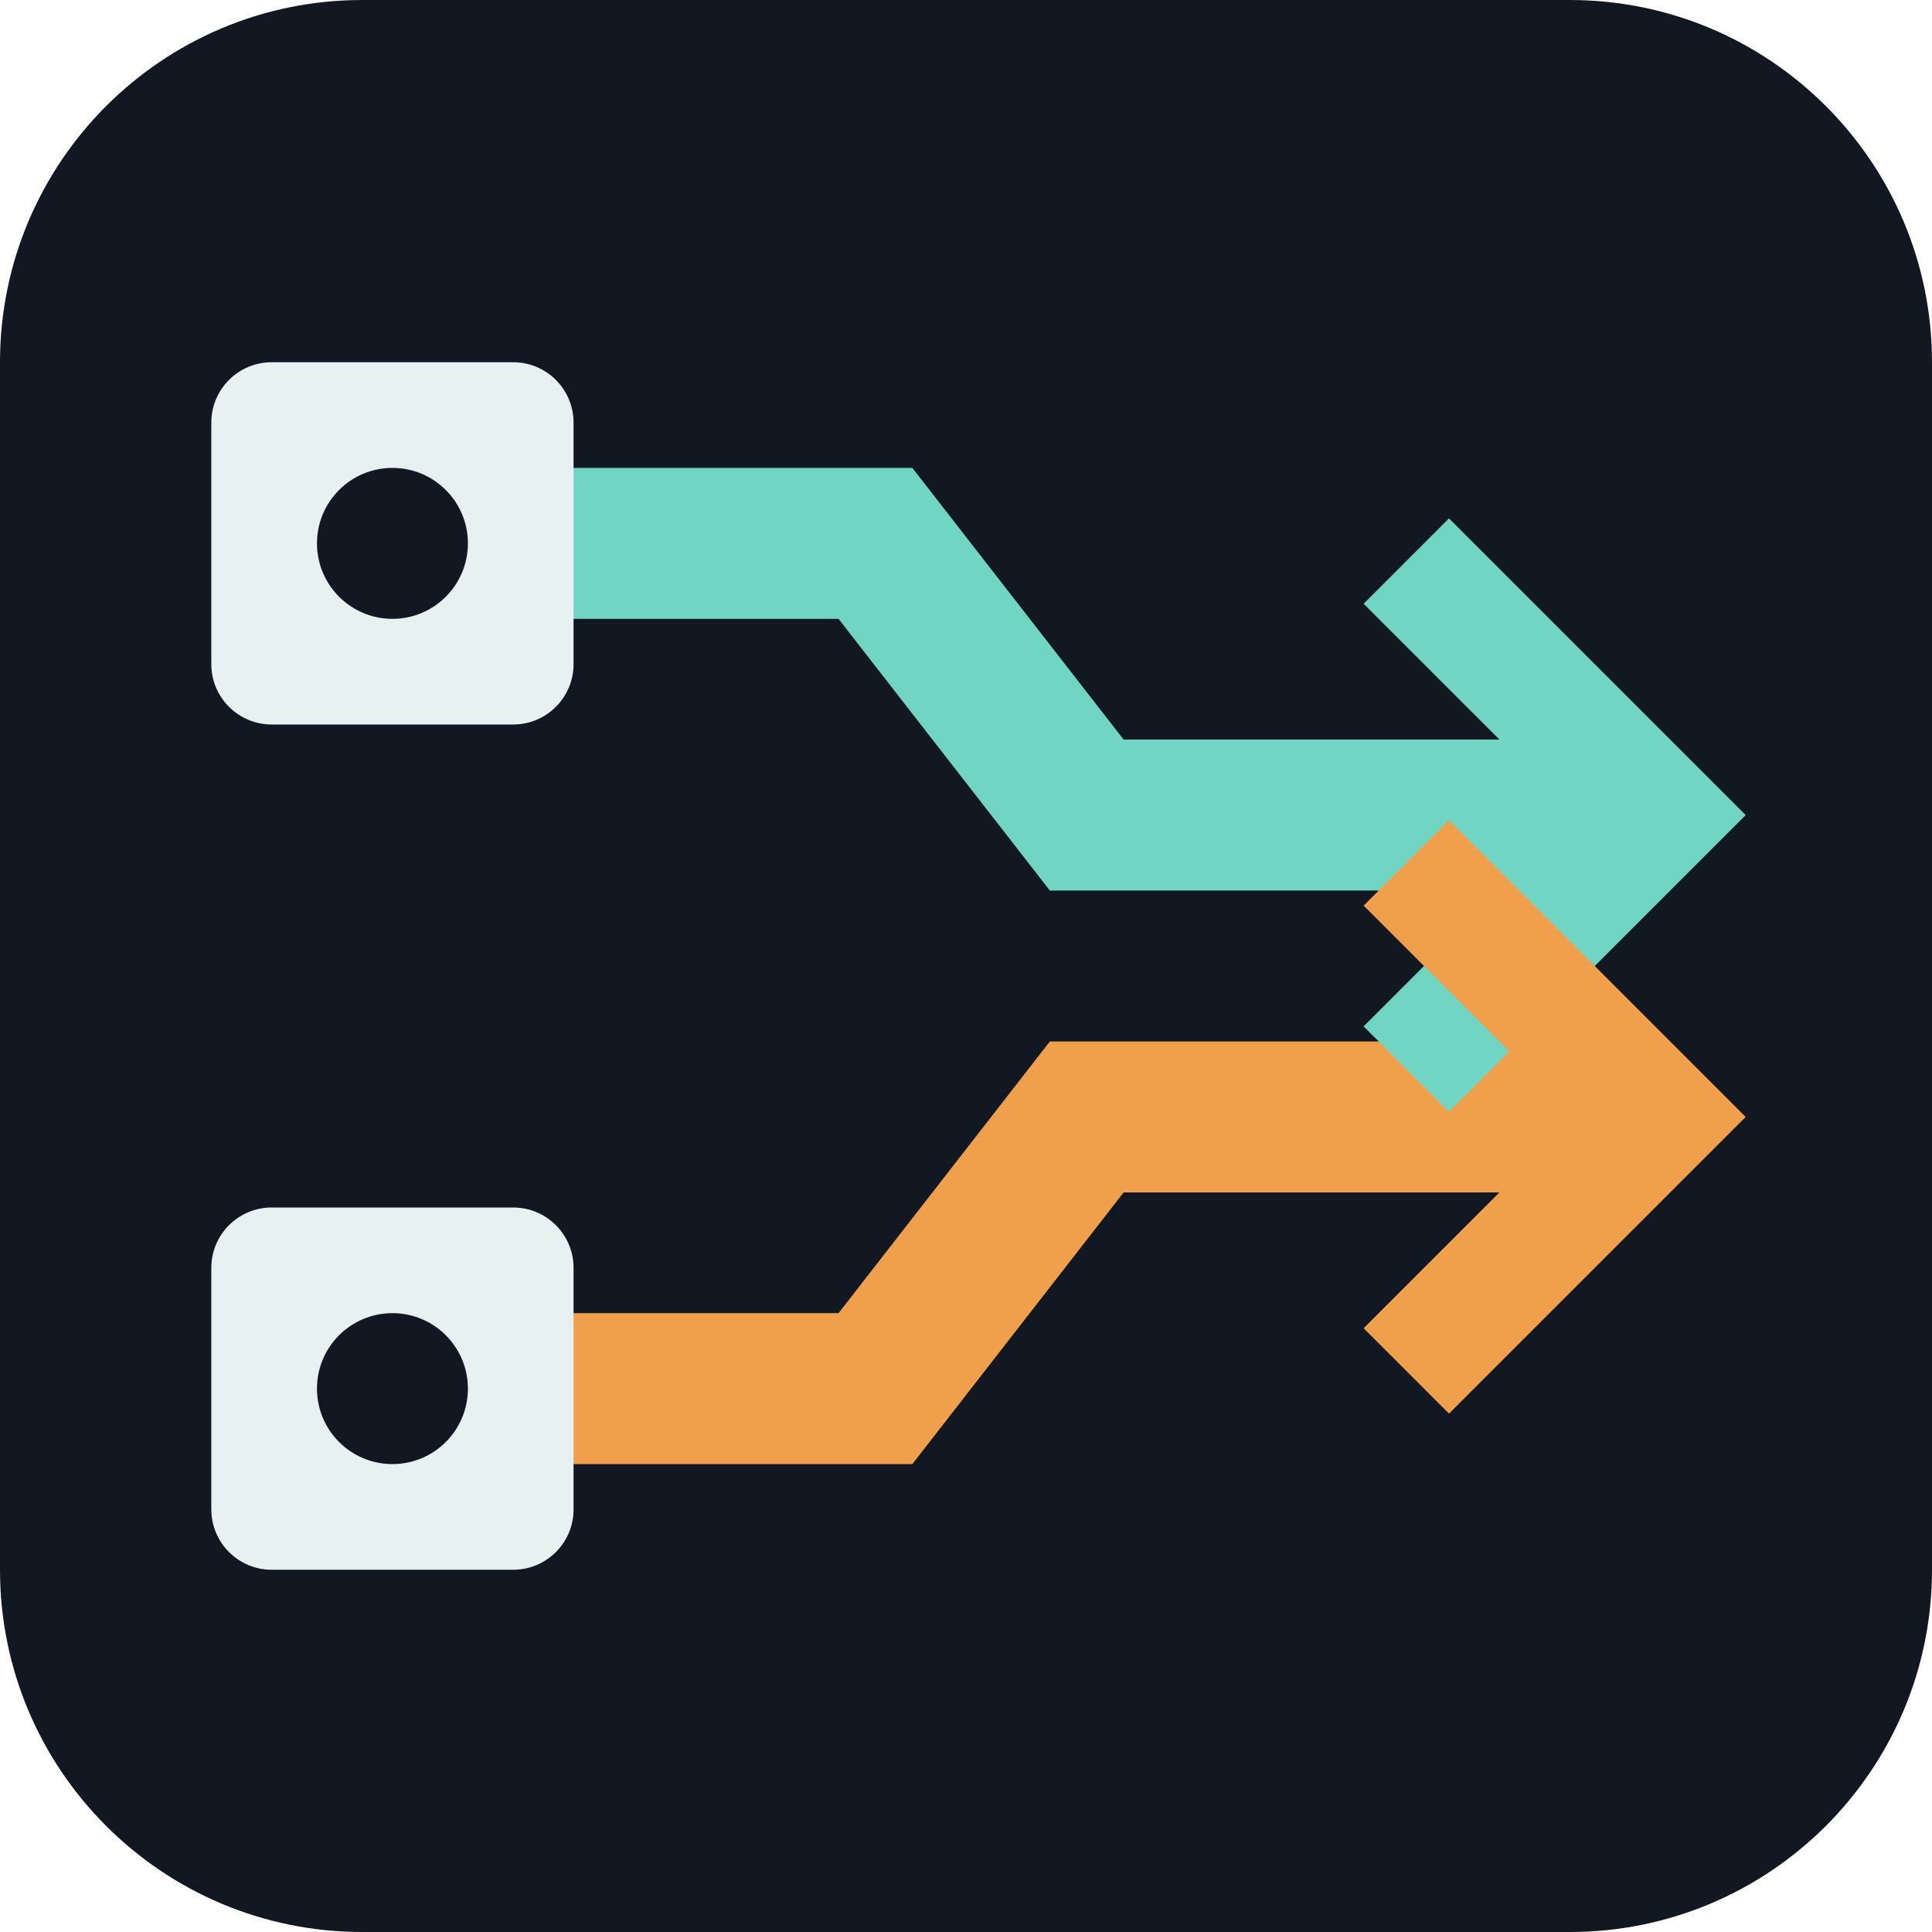
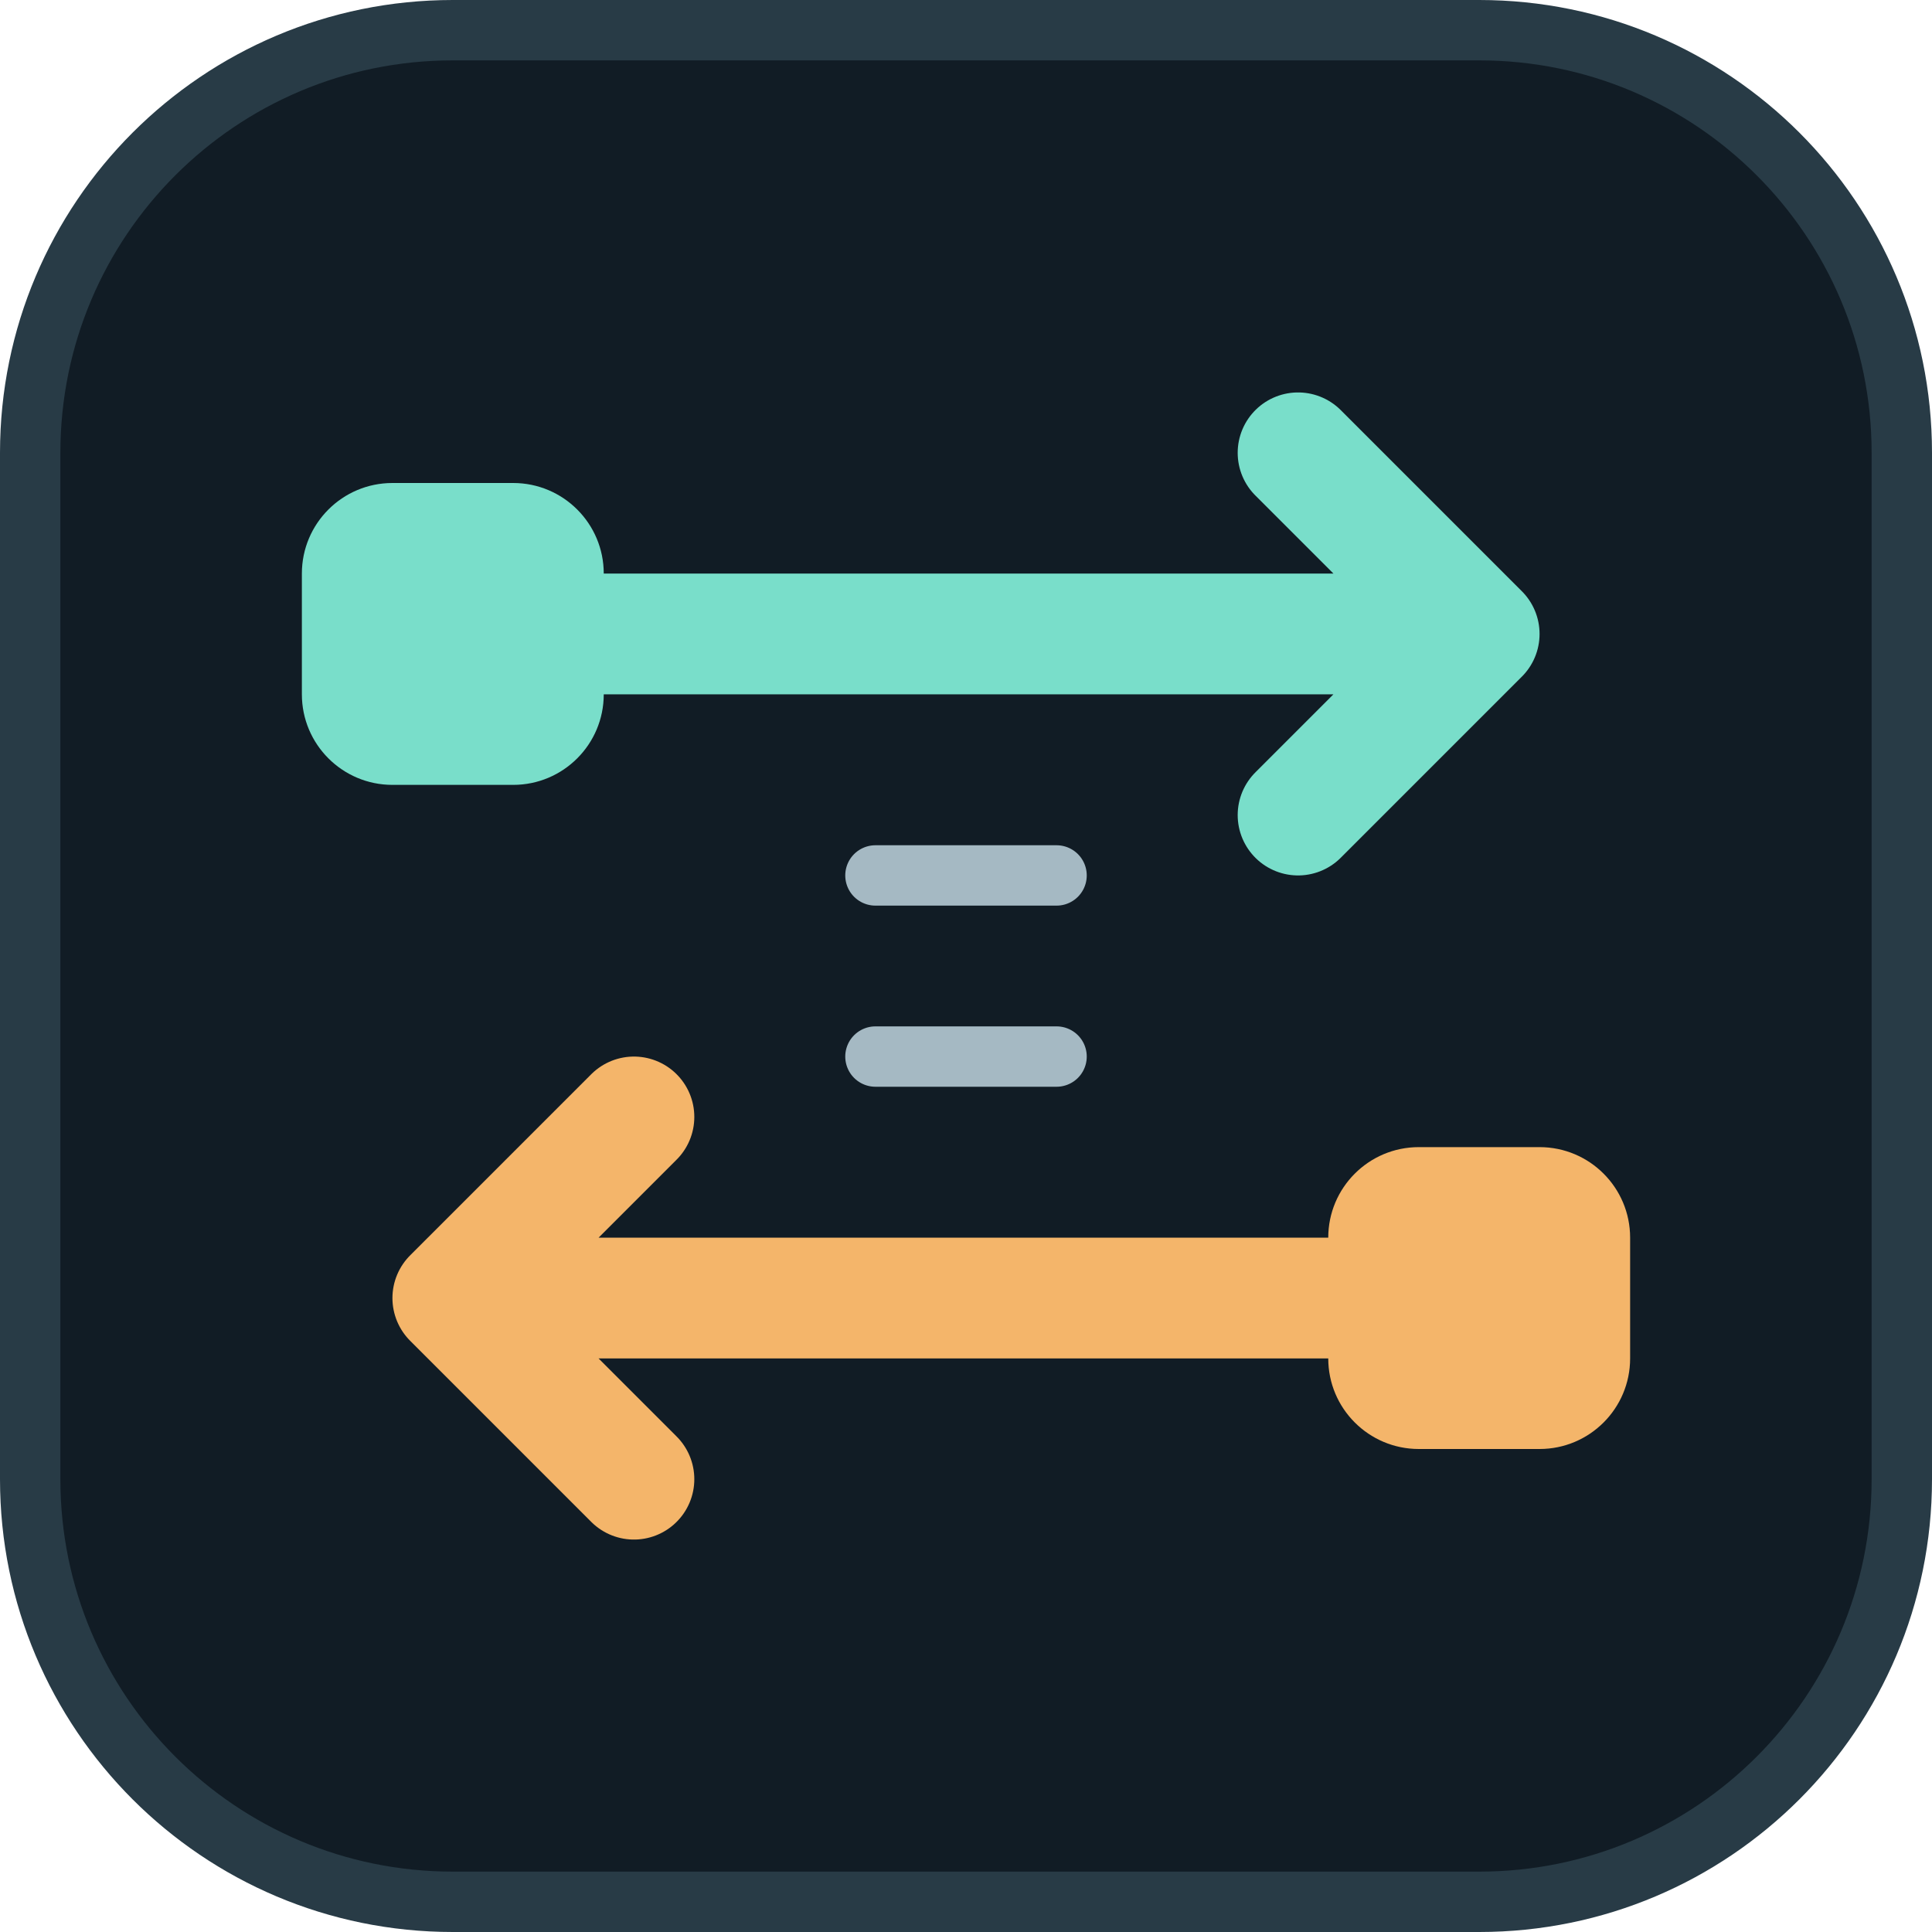
- <svg xmlns="http://www.w3.org/2000/svg" viewBox="0 0 64 64" fill="none">
-   <rect width="64" height="64" rx="12" fill="#111821" />
-   <path d="M12 18h17l7 9h16" stroke="#70D6C3" stroke-width="5" stroke-linecap="square" stroke-linejoin="miter" />
-   <path d="M12 46h17l7-9h16" stroke="#F0A04B" stroke-width="5" stroke-linecap="square" stroke-linejoin="miter" />
-   <path d="M48 20l7 7-7 7" stroke="#70D6C3" stroke-width="4" stroke-linecap="square" stroke-linejoin="miter" />
-   <path d="M48 30l7 7-7 7" stroke="#F0A04B" stroke-width="4" stroke-linecap="square" stroke-linejoin="miter" />
-   <rect x="7" y="12" width="12" height="12" rx="2" fill="#E8F1F2" />
-   <rect x="7" y="40" width="12" height="12" rx="2" fill="#E8F1F2" />
-   <circle cx="13" cy="18" r="2.5" fill="#111821" />
-   <circle cx="13" cy="46" r="2.5" fill="#111821" />
+ <svg xmlns="http://www.w3.org/2000/svg" width="64" height="64" viewBox="0 0 64 64" fill="none">
+   <rect x="1" y="1" width="62" height="62" rx="14" fill="#111C25" />
+   <rect x="1" y="1" width="62" height="62" rx="14" stroke="#283B46" stroke-width="2" />
+   <path d="M18 21h31m-6-6 6 6-6 6" stroke="#79DECA" stroke-width="4" stroke-linecap="round" stroke-linejoin="round" />
+   <path d="M46 43H15m6-6-6 6 6 6" stroke="#F4B56A" stroke-width="4" stroke-linecap="round" stroke-linejoin="round" />
+   <rect x="10" y="16" width="10" height="10" rx="3" fill="#79DECA" />
+   <rect x="44" y="38" width="10" height="10" rx="3" fill="#F4B56A" />
+   <path d="M29 29h6m-6 6h6" stroke="#A5B9C3" stroke-width="2" stroke-linecap="round" />
</svg>
